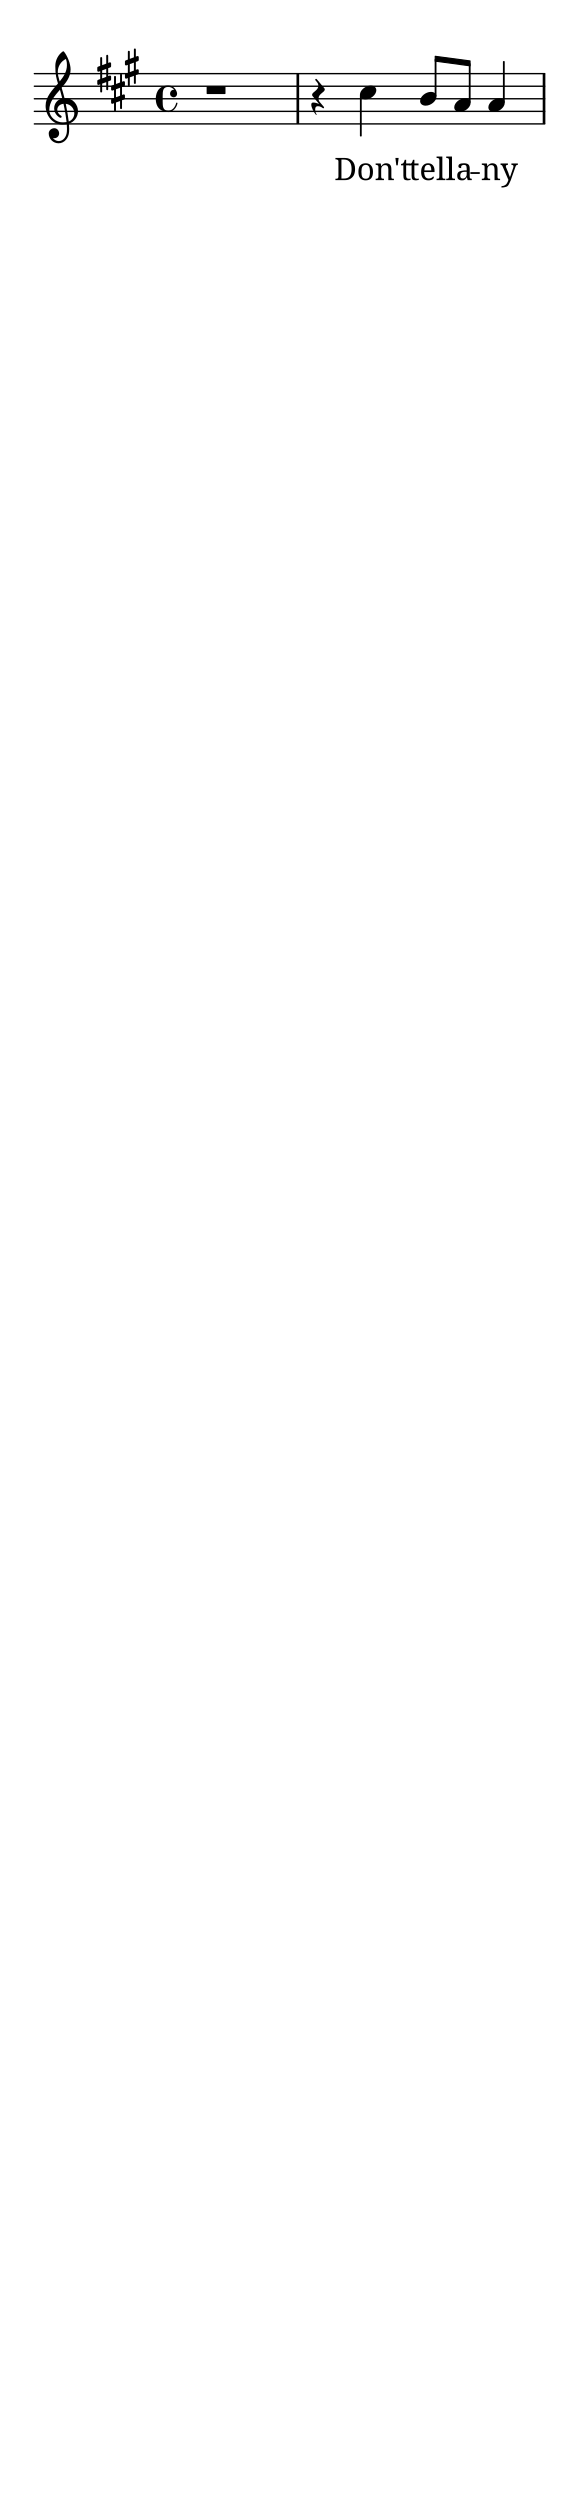
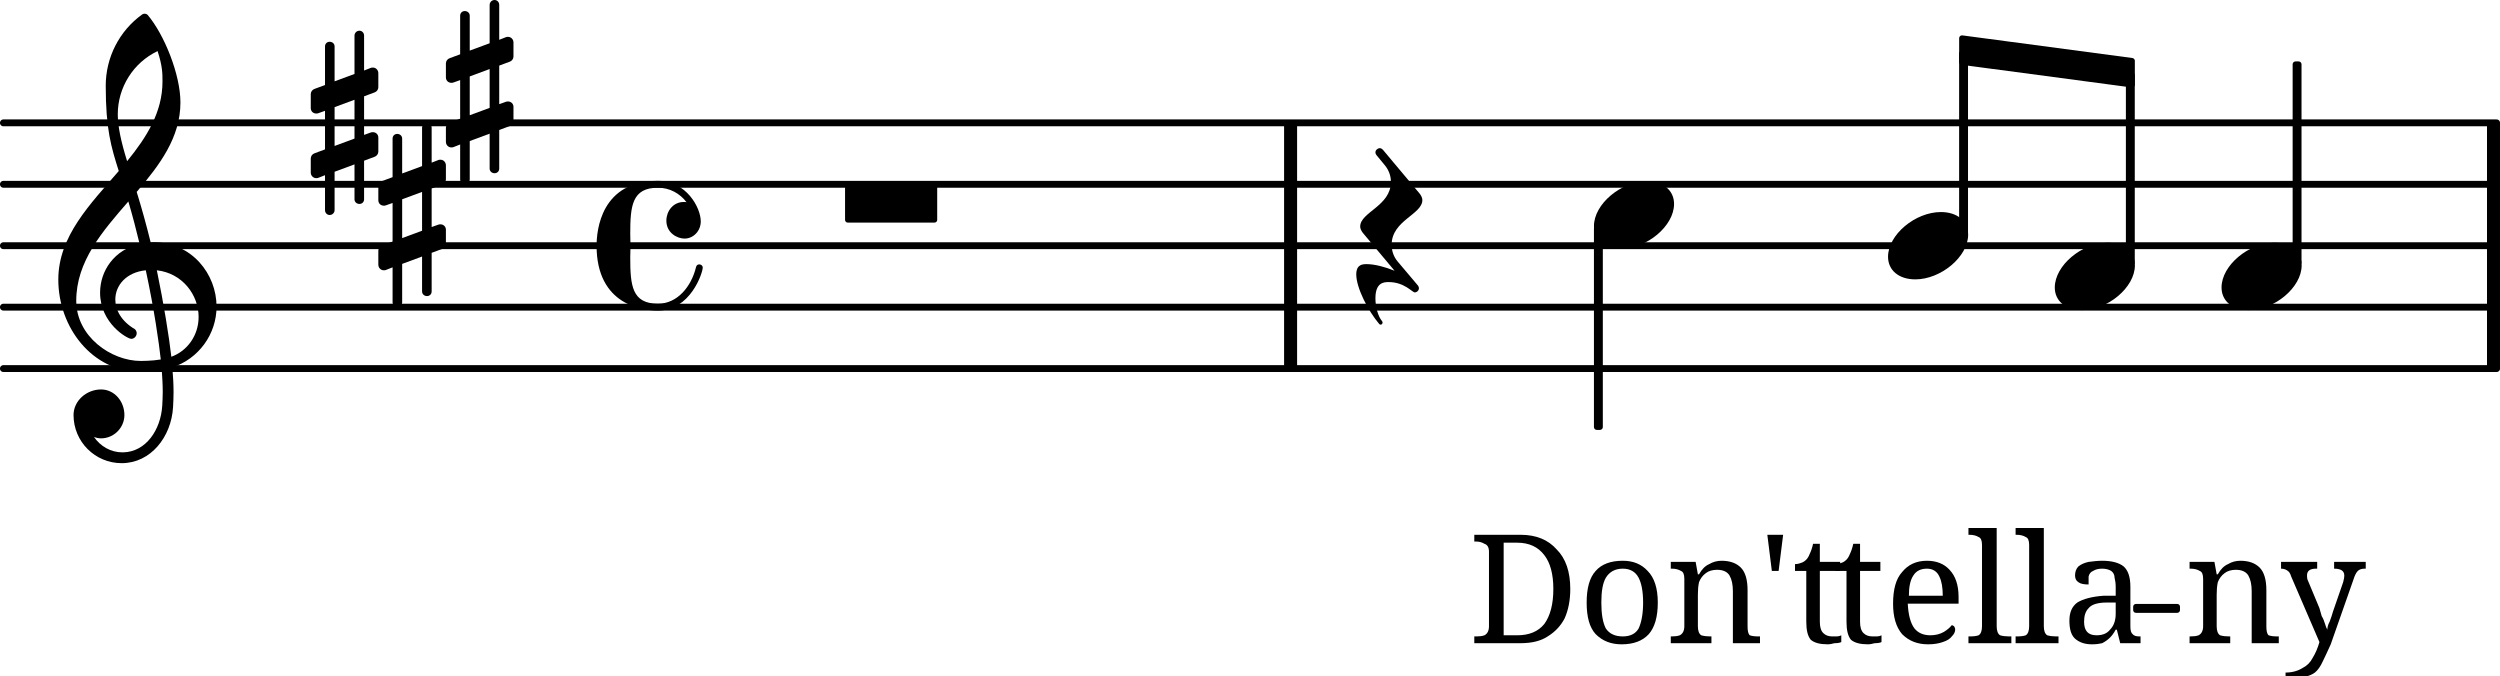
- <svg xmlns="http://www.w3.org/2000/svg" xmlns:xlink="http://www.w3.org/1999/xlink" version="1.2" width="68.79mm" height="297.00mm" viewBox="0 0 39.146 169.009">
-   <style type="text/css">
- 
+ <svg xmlns="http://www.w3.org/2000/svg" xmlns:xlink="http://www.w3.org/1999/xlink" version="1.2" width="60.79mm" height="16.436mm" viewBox="0 0 34.593 9.353" id="svg148">
+   <defs id="defs152" />
+   <style type="text/css" id="style2">
tspan { white-space: pre; }
- 
</style>
-   <g transform="translate(2.2762, 8.3762)">
-     <line stroke-linejoin="round" stroke-linecap="round" stroke-width="0.095" stroke="currentColor" x1="0.047" y1="0" x2="34.546" y2="0" />
+   <g transform="translate(4.9997121e-5,5.099953)" id="g6">
+     <line stroke-linejoin="round" stroke-linecap="round" stroke-width="0.095" stroke="currentColor" x1="0.047" y1="0" x2="34.546" y2="0" id="line4" />
  </g>
-   <g transform="translate(2.2762, 7.5262)">
-     <line stroke-linejoin="round" stroke-linecap="round" stroke-width="0.095" stroke="currentColor" x1="0.047" y1="0" x2="34.546" y2="0" />
+   <g transform="translate(4.9997121e-5,4.249953)" id="g10">
+     <line stroke-linejoin="round" stroke-linecap="round" stroke-width="0.095" stroke="currentColor" x1="0.047" y1="0" x2="34.546" y2="0" id="line8" />
  </g>
-   <g transform="translate(2.2762, 6.6762)">
-     <line stroke-linejoin="round" stroke-linecap="round" stroke-width="0.095" stroke="currentColor" x1="0.047" y1="0" x2="34.546" y2="0" />
+   <g transform="translate(4.9997121e-5,3.399953)" id="g14">
+     <line stroke-linejoin="round" stroke-linecap="round" stroke-width="0.095" stroke="currentColor" x1="0.047" y1="0" x2="34.546" y2="0" id="line12" />
  </g>
-   <g transform="translate(2.2762, 5.8262)">
-     <line stroke-linejoin="round" stroke-linecap="round" stroke-width="0.095" stroke="currentColor" x1="0.047" y1="0" x2="34.546" y2="0" />
+   <g transform="translate(4.9997121e-5,2.549953)" id="g18">
+     <line stroke-linejoin="round" stroke-linecap="round" stroke-width="0.095" stroke="currentColor" x1="0.047" y1="0" x2="34.546" y2="0" id="line16" />
  </g>
-   <g transform="translate(2.2762, 4.9762)">
-     <line stroke-linejoin="round" stroke-linecap="round" stroke-width="0.095" stroke="currentColor" x1="0.047" y1="0" x2="34.546" y2="0" />
+   <g transform="translate(4.9997121e-5,1.699953)" id="g22">
+     <line stroke-linejoin="round" stroke-linecap="round" stroke-width="0.095" stroke="currentColor" x1="0.047" y1="0" x2="34.546" y2="0" id="line20" />
  </g>
-   <g transform="translate(36.6892, 6.6762)">
-     <rect x="0" y="-1.7" width="0.18" height="3.4" ry="0" fill="currentColor" />
+   <g transform="translate(34.41305,3.399953)" id="g26">
+     <rect x="0" y="-1.7" width="0.18" height="3.4" ry="0" fill="currentColor" id="rect24" />
  </g>
-   <g transform="translate(20.0444, 6.6762)">
-     <rect x="0" y="-1.7" width="0.18" height="3.4" ry="0" fill="currentColor" />
+   <g transform="translate(17.76825,3.399953)" id="g30">
+     <rect x="0" y="-1.7" width="0.18" height="3.4" ry="0" fill="currentColor" id="rect28" />
  </g>
-   <a style="color:inherit;" xlink:href="textedit:///Users/tomsegarra/Documents/dev/dummies/lilypond_files/af3f7c4022fd06ac466b5ede334542aa.ly:20:7:8">
-     <g transform="translate(13.9694, 5.8262)">
-       <path transform="scale(0.0034, -0.0034)" d="M364 -156h-353c-6 0 -11 5 -11 11v134c0 6 5 11 11 11h353c6 0 11 -5 11 -11v-134c0 -6 -5 -11 -11 -11z" fill="currentColor" />
+   <a style="color:inherit" xlink:href="textedit:///Users/tomsegarra/Downloads/dummies/lilypond_files/af3f7c4022fd06ac466b5ede334542aa.ly:20:7:8" id="a36" transform="translate(-2.27615,-3.276247)">
+     <g transform="translate(13.9694,5.8262)" id="g34">
+       <path transform="scale(0.0034,-0.0034)" d="M 364,-156 H 11 c -6,0 -11,5 -11,11 V -11 C 0,-5 5,0 11,0 h 353 c 6,0 11,-5 11,-11 v -134 c 0,-6 -5,-11 -11,-11 z" fill="currentColor" id="path32" />
    </g>
  </a>
-   <g transform="translate(3.0762, 7.5262)">
-     <path transform="scale(0.0034, -0.0034)" d="M646 2c0 -113 -74 -213 -180 -247c3 -34 5 -68 5 -102c0 -20 -1 -40 -2 -60c-7 -121 -91 -228 -209 -228c-108 0 -196 87 -196 196c0 58 53 104 112 104c54 0 95 -48 95 -104c0 -52 -43 -95 -95 -95c-10 0 -20 2 -29 6c26 -38 68 -63 116 -63h3c93 2 153 92 159 190 c1 19 2 37 2 56c0 30 -2 60 -4 90c-5 -1 -43 -8 -88 -8c-194 0 -333 180 -333 375c0 177 130 307 246 442c-31 98 -53 170 -53 347c0 115 55 223 148 290c7 5 16 4 22 -1c68 -80 134 -243 134 -357c0 -143 -85 -255 -178 -364c21 -68 40 -137 57 -206c1 0 5 1 11 1 c156 0 257 -129 257 -262zM462 -202c66 24 111 88 111 162c0 89 -65 178 -170 190c28 -135 50 -272 59 -352zM75 26c0 -145 141 -245 263 -245c1 0 46 0 81 6c-7 65 -27 206 -61 363c-79 -8 -124 -61 -124 -119c0 -43 25 -89 80 -121c5 -5 7 -11 7 -16 c0 -12 -10 -23 -22 -23c-16 0 -127 63 -127 188c0 89 58 175 161 198c-14 58 -29 116 -46 173c-106 -122 -212 -244 -212 -404zM406 1042c-99 -47 -162 -148 -162 -257c0 -49 13 -111 38 -191c79 97 144 199 144 324c0 33 0 63 -20 124z" fill="currentColor" />
+   <g transform="translate(0.80005,4.249953)" id="g40">
+     <path transform="scale(0.0034,-0.0034)" d="m 646,2 c 0,-113 -74,-213 -180,-247 3,-34 5,-68 5,-102 0,-20 -1,-40 -2,-60 -7,-121 -91,-228 -209,-228 -108,0 -196,87 -196,196 0,58 53,104 112,104 54,0 95,-48 95,-104 0,-52 -43,-95 -95,-95 -10,0 -20,2 -29,6 26,-38 68,-63 116,-63 h 3 c 93,2 153,92 159,190 1,19 2,37 2,56 0,30 -2,60 -4,90 -5,-1 -43,-8 -88,-8 -194,0 -333,180 -333,375 0,177 130,307 246,442 -31,98 -53,170 -53,347 0,115 55,223 148,290 7,5 16,4 22,-1 68,-80 134,-243 134,-357 0,-143 -85,-255 -178,-364 21,-68 40,-137 57,-206 1,0 5,1 11,1 C 545,264 646,135 646,2 Z M 462,-202 c 66,24 111,88 111,162 0,89 -65,178 -170,190 28,-135 50,-272 59,-352 z M 75,26 c 0,-145 141,-245 263,-245 1,0 46,0 81,6 -7,65 -27,206 -61,363 -79,-8 -124,-61 -124,-119 0,-43 25,-89 80,-121 5,-5 7,-11 7,-16 0,-12 -10,-23 -22,-23 -16,0 -127,63 -127,188 0,89 58,175 161,198 -14,58 -29,116 -46,173 C 181,308 75,186 75,26 Z M 406,1042 C 307,995 244,894 244,785 c 0,-49 13,-111 38,-191 79,97 144,199 144,324 0,33 0,63 -20,124 z" fill="currentColor" id="path38" />
  </g>
-   <a style="color:inherit;" xlink:href="textedit:///Users/tomsegarra/Documents/dev/dummies/lilypond_files/af3f7c4022fd06ac466b5ede334542aa.ly:19:7:8">
-     <g transform="translate(6.5762, 4.9762)">
-       <path transform="scale(0.0034, -0.0034)" d="M217 -311c0 -11 -8 -19 -19 -19s-20 8 -20 19v142l-81 -30v-156c0 -11 -9 -20 -20 -20s-19 9 -19 20v142l-28 -11c-3 -1 -5 -1 -8 -1c-12 0 -22 10 -22 23v57c0 9 6 18 15 21l43 16v157l-28 -10c-3 -1 -5 -1 -8 -1c-12 0 -22 9 -22 22v57c0 9 6 18 15 21l43 16v157 c0 11 8 19 19 19s20 -8 20 -19v-142l81 30v156c0 11 9 20 20 20s19 -9 19 -20v-142l28 11c3 1 5 1 8 1c12 0 22 -10 22 -23v-57c0 -9 -6 -18 -15 -21l-43 -16v-157l28 10c3 1 5 1 8 1c12 0 22 -9 22 -22v-57c0 -9 -6 -18 -15 -21l-43 -16v-157zM97 64v-158l81 30v158z" fill="currentColor" />
+   <a style="color:inherit" xlink:href="textedit:///Users/tomsegarra/Downloads/dummies/lilypond_files/af3f7c4022fd06ac466b5ede334542aa.ly:19:7:8" id="a54" transform="translate(-2.27615,-3.276247)">
+     <g transform="translate(6.5762,4.9762)" id="g44">
+       <path transform="scale(0.0034,-0.0034)" d="m 217,-311 c 0,-11 -8,-19 -19,-19 -11,0 -20,8 -20,19 v 142 l -81,-30 v -156 c 0,-11 -9,-20 -20,-20 -11,0 -19,9 -19,20 v 142 l -28,-11 c -3,-1 -5,-1 -8,-1 -12,0 -22,10 -22,23 v 57 c 0,9 6,18 15,21 l 43,16 V 49 L 30,39 C 27,38 25,38 22,38 10,38 0,47 0,60 v 57 c 0,9 6,18 15,21 l 43,16 v 157 c 0,11 8,19 19,19 11,0 20,-8 20,-19 V 169 l 81,30 v 156 c 0,11 9,20 20,20 11,0 19,-9 19,-20 V 213 l 28,11 c 3,1 5,1 8,1 12,0 22,-10 22,-23 v -57 c 0,-9 -6,-18 -15,-21 L 217,108 V -49 l 28,10 c 3,1 5,1 8,1 12,0 22,-9 22,-22 v -57 c 0,-9 -6,-18 -15,-21 l -43,-16 z M 97,64 V -94 l 81,30 V 94 Z" fill="currentColor" id="path42" />
    </g>
-     <g transform="translate(7.5112, 6.2512)">
-       <path transform="scale(0.0034, -0.0034)" d="M217 -311c0 -11 -8 -19 -19 -19s-20 8 -20 19v142l-81 -30v-156c0 -11 -9 -20 -20 -20s-19 9 -19 20v142l-28 -11c-3 -1 -5 -1 -8 -1c-12 0 -22 10 -22 23v57c0 9 6 18 15 21l43 16v157l-28 -10c-3 -1 -5 -1 -8 -1c-12 0 -22 9 -22 22v57c0 9 6 18 15 21l43 16v157 c0 11 8 19 19 19s20 -8 20 -19v-142l81 30v156c0 11 9 20 20 20s19 -9 19 -20v-142l28 11c3 1 5 1 8 1c12 0 22 -10 22 -23v-57c0 -9 -6 -18 -15 -21l-43 -16v-157l28 10c3 1 5 1 8 1c12 0 22 -9 22 -22v-57c0 -9 -6 -18 -15 -21l-43 -16v-157zM97 64v-158l81 30v158z" fill="currentColor" />
+     <g transform="translate(7.5112,6.2512)" id="g48">
+       <path transform="scale(0.0034,-0.0034)" d="m 217,-311 c 0,-11 -8,-19 -19,-19 -11,0 -20,8 -20,19 v 142 l -81,-30 v -156 c 0,-11 -9,-20 -20,-20 -11,0 -19,9 -19,20 v 142 l -28,-11 c -3,-1 -5,-1 -8,-1 -12,0 -22,10 -22,23 v 57 c 0,9 6,18 15,21 l 43,16 V 49 L 30,39 C 27,38 25,38 22,38 10,38 0,47 0,60 v 57 c 0,9 6,18 15,21 l 43,16 v 157 c 0,11 8,19 19,19 11,0 20,-8 20,-19 V 169 l 81,30 v 156 c 0,11 9,20 20,20 11,0 19,-9 19,-20 V 213 l 28,11 c 3,1 5,1 8,1 12,0 22,-10 22,-23 v -57 c 0,-9 -6,-18 -15,-21 L 217,108 V -49 l 28,10 c 3,1 5,1 8,1 12,0 22,-9 22,-22 v -57 c 0,-9 -6,-18 -15,-21 l -43,-16 z M 97,64 V -94 l 81,30 V 94 Z" fill="currentColor" id="path46" />
    </g>
-     <g transform="translate(8.4462, 4.5512)">
-       <path transform="scale(0.0034, -0.0034)" d="M217 -311c0 -11 -8 -19 -19 -19s-20 8 -20 19v142l-81 -30v-156c0 -11 -9 -20 -20 -20s-19 9 -19 20v142l-28 -11c-3 -1 -5 -1 -8 -1c-12 0 -22 10 -22 23v57c0 9 6 18 15 21l43 16v157l-28 -10c-3 -1 -5 -1 -8 -1c-12 0 -22 9 -22 22v57c0 9 6 18 15 21l43 16v157 c0 11 8 19 19 19s20 -8 20 -19v-142l81 30v156c0 11 9 20 20 20s19 -9 19 -20v-142l28 11c3 1 5 1 8 1c12 0 22 -10 22 -23v-57c0 -9 -6 -18 -15 -21l-43 -16v-157l28 10c3 1 5 1 8 1c12 0 22 -9 22 -22v-57c0 -9 -6 -18 -15 -21l-43 -16v-157zM97 64v-158l81 30v158z" fill="currentColor" />
+     <g transform="translate(8.4462,4.5512)" id="g52">
+       <path transform="scale(0.0034,-0.0034)" d="m 217,-311 c 0,-11 -8,-19 -19,-19 -11,0 -20,8 -20,19 v 142 l -81,-30 v -156 c 0,-11 -9,-20 -20,-20 -11,0 -19,9 -19,20 v 142 l -28,-11 c -3,-1 -5,-1 -8,-1 -12,0 -22,10 -22,23 v 57 c 0,9 6,18 15,21 l 43,16 V 49 L 30,39 C 27,38 25,38 22,38 10,38 0,47 0,60 v 57 c 0,9 6,18 15,21 l 43,16 v 157 c 0,11 8,19 19,19 11,0 20,-8 20,-19 V 169 l 81,30 v 156 c 0,11 9,20 20,20 11,0 19,-9 19,-20 V 213 l 28,11 c 3,1 5,1 8,1 12,0 22,-10 22,-23 v -57 c 0,-9 -6,-18 -15,-21 L 217,108 V -49 l 28,10 c 3,1 5,1 8,1 12,0 22,-9 22,-22 v -57 c 0,-9 -6,-18 -15,-21 l -43,-16 z M 97,64 V -94 l 81,30 V 94 Z" fill="currentColor" id="path50" />
    </g>
  </a>
-   <g transform="translate(10.5312, 6.6762)">
-     <path transform="scale(0.0034, -0.0034)" d="M358 29c-30 0 -74 23 -74 73c0 38 27 76 71 76c4 0 7 0 11 -1c-27 36 -69 59 -116 59c-106 0 -113 -74 -113 -188c0 -15 1 -31 1 -48s-1 -33 -1 -48c0 -114 7 -188 113 -188c79 0 136 70 155 150c2 7 7 10 13 10c7 0 14 -5 14 -13c0 -21 -50 -175 -182 -175 c-59 0 -250 20 -250 264c0 63 18 264 250 264c115 0 174 -109 174 -165c0 -39 -30 -70 -66 -70z" fill="currentColor" />
+   <g transform="translate(8.25505,3.399953)" id="g58">
+     <path transform="scale(0.0034,-0.0034)" d="m 358,29 c -30,0 -74,23 -74,73 0,38 27,76 71,76 4,0 7,0 11,-1 -27,36 -69,59 -116,59 -106,0 -113,-74 -113,-188 0,-15 1,-31 1,-48 0,-17 -1,-33 -1,-48 0,-114 7,-188 113,-188 79,0 136,70 155,150 2,7 7,10 13,10 7,0 14,-5 14,-13 0,-21 -50,-175 -182,-175 C 191,-264 0,-244 0,0 0,63 18,264 250,264 365,264 424,155 424,99 424,60 394,29 358,29 Z" fill="currentColor" id="path56" />
  </g>
-   <a style="color:inherit;" xlink:href="textedit:///Users/tomsegarra/Documents/dev/dummies/lilypond_files/af3f7c4022fd06ac466b5ede334542aa.ly:23:20:21">
-     <g transform="translate(31.7933, 12.1762)">
-       <rect x="0" y="-0.543" width="0.648" height="0.123" ry="0.038" fill="currentColor" />
+   <a style="color:inherit" xlink:href="textedit:///Users/tomsegarra/Downloads/dummies/lilypond_files/af3f7c4022fd06ac466b5ede334542aa.ly:23:20:21" id="a64" transform="translate(-2.27615,-3.276247)">
+     <g transform="translate(31.7933,12.1762)" id="g62">
+       <rect x="0" y="-0.543" width="0.648" height="0.123" ry="0.038" fill="currentColor" id="rect60" />
    </g>
  </a>
-   <g transform="translate(29.3854, 3.9696)">
-     <polygon stroke-linejoin="round" stroke-linecap="round" stroke-width="0.08" fill="currentColor" stroke="currentColor" points="2.391 0.149 2.391 0.477 0.04 0.164 0.04 -0.164" />
+   <g transform="translate(27.10925,0.6933531)" id="g68">
+     <polygon stroke-linejoin="round" stroke-linecap="round" stroke-width="0.08" fill="currentColor" stroke="currentColor" points="2.391,0.149 2.391,0.477 0.04,0.164 0.04,-0.164 " id="polygon66" />
  </g>
-   <a style="color:inherit;" xlink:href="textedit:///Users/tomsegarra/Documents/dev/dummies/lilypond_files/af3f7c4022fd06ac466b5ede334542aa.ly:20:10:11">
-     <g transform="translate(21.1246, 6.6762)">
-       <path transform="scale(0.0034, -0.0034)" d="M-8 78c0 59 125 83 125 182c0 25 -9 49 -26 69l-33 40c-3 4 -4 7 -4 11c0 9 9 17 18 17c4 0 8 -2 12 -6l150 -179c7 -9 11 -18 11 -26c0 -59 -125 -83 -125 -182c0 -25 8 -49 25 -69l82 -97c3 -4 4 -7 4 -11c0 -9 -8 -17 -17 -17c-10 0 -42 42 -106 42 c-19 0 -54 -1 -54 -66c0 -34 10 -73 27 -93c7 -9 -5 -20 -12 -11c-45 53 -93 147 -93 201c0 42 27 42 43 42c31 0 74 -11 113 -27l-129 154c-7 9 -11 18 -11 26z" fill="currentColor" />
+   <a style="color:inherit" xlink:href="textedit:///Users/tomsegarra/Downloads/dummies/lilypond_files/af3f7c4022fd06ac466b5ede334542aa.ly:20:10:11" id="a74" transform="translate(-2.27615,-3.276247)">
+     <g transform="translate(21.1246,6.6762)" id="g72">
+       <path transform="scale(0.0034,-0.0034)" d="m -8,78 c 0,59 125,83 125,182 0,25 -9,49 -26,69 l -33,40 c -3,4 -4,7 -4,11 0,9 9,17 18,17 4,0 8,-2 12,-6 L 234,212 c 7,-9 11,-18 11,-26 0,-59 -125,-83 -125,-182 0,-25 8,-49 25,-69 l 82,-97 c 3,-4 4,-7 4,-11 0,-9 -8,-17 -17,-17 -10,0 -42,42 -106,42 -19,0 -54,-1 -54,-66 0,-34 10,-73 27,-93 7,-9 -5,-20 -12,-11 -45,53 -93,147 -93,201 0,42 27,42 43,42 31,0 74,-11 113,-27 L 3,52 C -4,61 -8,70 -8,78 Z" fill="currentColor" id="path70" />
    </g>
  </a>
-   <a style="color:inherit;" xlink:href="textedit:///Users/tomsegarra/Documents/dev/dummies/lilypond_files/af3f7c4022fd06ac466b5ede334542aa.ly:20:20:21">
-     <g transform="translate(28.4013, 6.6762)">
-       <path transform="scale(0.0034, -0.0034)" d="M215 137c67 0 111 -37 111 -92c0 -90 -111 -182 -215 -182c-67 0 -111 37 -111 92c0 90 111 182 215 182z" fill="currentColor" />
+   <a style="color:inherit" xlink:href="textedit:///Users/tomsegarra/Downloads/dummies/lilypond_files/af3f7c4022fd06ac466b5ede334542aa.ly:20:20:21" id="a80" transform="translate(-2.27615,-3.276247)">
+     <g transform="translate(28.4013,6.6762)" id="g78">
+       <path transform="scale(0.0034,-0.0034)" d="m 215,137 c 67,0 111,-37 111,-92 0,-90 -111,-182 -215,-182 -67,0 -111,37 -111,92 0,90 111,182 215,182 z" fill="currentColor" id="path76" />
    </g>
  </a>
-   <a style="color:inherit;" xlink:href="textedit:///Users/tomsegarra/Documents/dev/dummies/lilypond_files/af3f7c4022fd06ac466b5ede334542aa.ly:23:13:14">
-     <g transform="translate(27.6234, 12.1762)">
-       <text font-family="serif" font-size="2.099" text-anchor="start" fill="currentColor">
-         <tspan>tell</tspan>
+   <a style="color:inherit" xlink:href="textedit:///Users/tomsegarra/Downloads/dummies/lilypond_files/af3f7c4022fd06ac466b5ede334542aa.ly:23:13:14" id="a88" transform="translate(-2.27615,-3.276247)">
+     <g transform="translate(27.6234,12.1762)" id="g86">
+       <text font-family="serif" font-size="2.099px" text-anchor="start" fill="currentColor" id="text84">
+         <tspan id="tspan82">tell</tspan>
      </text>
    </g>
  </a>
-   <g transform="translate(29.447, 6.6762)">
-     <rect x="-0.062" y="-2.699" width="0.123" height="2.546" ry="0.04" fill="currentColor" />
+   <g transform="translate(27.17085,3.399953)" id="g92">
+     <rect x="-0.062" y="-2.699" width="0.123" height="2.546" ry="0.04" fill="currentColor" id="rect90" />
  </g>
-   <g transform="translate(24.3938, 6.6762)">
-     <rect x="-0.062" y="-0.273" width="0.123" height="2.822" ry="0.04" fill="currentColor" />
+   <g transform="translate(22.11765,3.399953)" id="g96">
+     <rect x="-0.062" y="-0.273" width="0.123" height="2.822" ry="0.04" fill="currentColor" id="rect94" />
  </g>
-   <a style="color:inherit;" xlink:href="textedit:///Users/tomsegarra/Documents/dev/dummies/lilypond_files/af3f7c4022fd06ac466b5ede334542aa.ly:20:23:24">
-     <g transform="translate(30.7087, 7.1012)">
-       <path transform="scale(0.0034, -0.0034)" d="M215 137c67 0 111 -37 111 -92c0 -90 -111 -182 -215 -182c-67 0 -111 37 -111 92c0 90 111 182 215 182z" fill="currentColor" />
+   <a style="color:inherit" xlink:href="textedit:///Users/tomsegarra/Downloads/dummies/lilypond_files/af3f7c4022fd06ac466b5ede334542aa.ly:20:23:24" id="a102" transform="translate(-2.27615,-3.276247)">
+     <g transform="translate(30.7087,7.1012)" id="g100">
+       <path transform="scale(0.0034,-0.0034)" d="m 215,137 c 67,0 111,-37 111,-92 0,-90 -111,-182 -215,-182 -67,0 -111,37 -111,92 0,90 111,182 215,182 z" fill="currentColor" id="path98" />
    </g>
  </a>
-   <a style="color:inherit;" xlink:href="textedit:///Users/tomsegarra/Documents/dev/dummies/lilypond_files/af3f7c4022fd06ac466b5ede334542aa.ly:23:18:19">
-     <g transform="translate(30.8015, 12.1762)">
-       <text font-family="serif" font-size="2.099" text-anchor="start" fill="currentColor">
-         <tspan>a</tspan>
+   <a style="color:inherit" xlink:href="textedit:///Users/tomsegarra/Downloads/dummies/lilypond_files/af3f7c4022fd06ac466b5ede334542aa.ly:23:18:19" id="a110" transform="translate(-2.27615,-3.276247)">
+     <g transform="translate(30.8015,12.1762)" id="g108">
+       <text font-family="serif" font-size="2.099px" text-anchor="start" fill="currentColor" id="text106">
+         <tspan id="tspan104">a</tspan>
      </text>
    </g>
  </a>
-   <g transform="translate(31.7544, 6.6762)">
-     <rect x="-0.062" y="-2.401" width="0.123" height="2.674" ry="0.04" fill="currentColor" />
+   <g transform="translate(29.47825,3.399953)" id="g114">
+     <rect x="-0.062" y="-2.401" width="0.123" height="2.674" ry="0.04" fill="currentColor" id="rect112" />
  </g>
-   <a style="color:inherit;" xlink:href="textedit:///Users/tomsegarra/Documents/dev/dummies/lilypond_files/af3f7c4022fd06ac466b5ede334542aa.ly:23:7:8">
-     <g transform="translate(22.5982, 12.1762)">
-       <text font-family="serif" font-size="2.099" text-anchor="start" fill="currentColor">
-         <tspan>Don't</tspan>
+   <a style="color:inherit" xlink:href="textedit:///Users/tomsegarra/Downloads/dummies/lilypond_files/af3f7c4022fd06ac466b5ede334542aa.ly:23:7:8" id="a122" transform="translate(-2.27615,-3.276247)">
+     <g transform="translate(22.5982,12.1762)" id="g120">
+       <text font-family="serif" font-size="2.099px" text-anchor="start" fill="currentColor" id="text118">
+         <tspan id="tspan116">Don't</tspan>
      </text>
    </g>
  </a>
-   <a style="color:inherit;" xlink:href="textedit:///Users/tomsegarra/Documents/dev/dummies/lilypond_files/af3f7c4022fd06ac466b5ede334542aa.ly:20:25:26">
-     <g transform="translate(33.0161, 7.1012)">
-       <path transform="scale(0.0034, -0.0034)" d="M215 137c67 0 111 -37 111 -92c0 -90 -111 -182 -215 -182c-67 0 -111 37 -111 92c0 90 111 182 215 182z" fill="currentColor" />
+   <a style="color:inherit" xlink:href="textedit:///Users/tomsegarra/Downloads/dummies/lilypond_files/af3f7c4022fd06ac466b5ede334542aa.ly:20:25:26" id="a128" transform="translate(-2.27615,-3.276247)">
+     <g transform="translate(33.0161,7.1012)" id="g126">
+       <path transform="scale(0.0034,-0.0034)" d="m 215,137 c 67,0 111,-37 111,-92 0,-90 -111,-182 -215,-182 -67,0 -111,37 -111,92 0,90 111,182 215,182 z" fill="currentColor" id="path124" />
    </g>
  </a>
-   <a style="color:inherit;" xlink:href="textedit:///Users/tomsegarra/Documents/dev/dummies/lilypond_files/af3f7c4022fd06ac466b5ede334542aa.ly:23:23:24">
-     <g transform="translate(32.5113, 12.1762)">
-       <text font-family="serif" font-size="2.099" text-anchor="start" fill="currentColor">
-         <tspan>ny</tspan>
+   <a style="color:inherit" xlink:href="textedit:///Users/tomsegarra/Downloads/dummies/lilypond_files/af3f7c4022fd06ac466b5ede334542aa.ly:23:23:24" id="a136" transform="translate(-2.27615,-3.276247)">
+     <g transform="translate(32.5113,12.1762)" id="g134">
+       <text font-family="serif" font-size="2.099px" text-anchor="start" fill="currentColor" id="text132">
+         <tspan id="tspan130">ny</tspan>
      </text>
    </g>
  </a>
-   <g transform="translate(34.0618, 6.6762)">
-     <rect x="-0.062" y="-2.55" width="0.123" height="2.822" ry="0.04" fill="currentColor" />
+   <g transform="translate(31.78565,3.399953)" id="g140">
+     <rect x="-0.062" y="-2.55" width="0.123" height="2.822" ry="0.04" fill="currentColor" id="rect138" />
  </g>
-   <a style="color:inherit;" xlink:href="textedit:///Users/tomsegarra/Documents/dev/dummies/lilypond_files/af3f7c4022fd06ac466b5ede334542aa.ly:20:13:14">
-     <g transform="translate(24.3321, 6.2512)">
-       <path transform="scale(0.0034, -0.0034)" d="M215 137c67 0 111 -37 111 -92c0 -90 -111 -182 -215 -182c-67 0 -111 37 -111 92c0 90 111 182 215 182z" fill="currentColor" />
+   <a style="color:inherit" xlink:href="textedit:///Users/tomsegarra/Downloads/dummies/lilypond_files/af3f7c4022fd06ac466b5ede334542aa.ly:20:13:14" id="a146" transform="translate(-2.27615,-3.276247)">
+     <g transform="translate(24.3321,6.2512)" id="g144">
+       <path transform="scale(0.0034,-0.0034)" d="m 215,137 c 67,0 111,-37 111,-92 0,-90 -111,-182 -215,-182 -67,0 -111,37 -111,92 0,90 111,182 215,182 z" fill="currentColor" id="path142" />
    </g>
  </a>
</svg>
